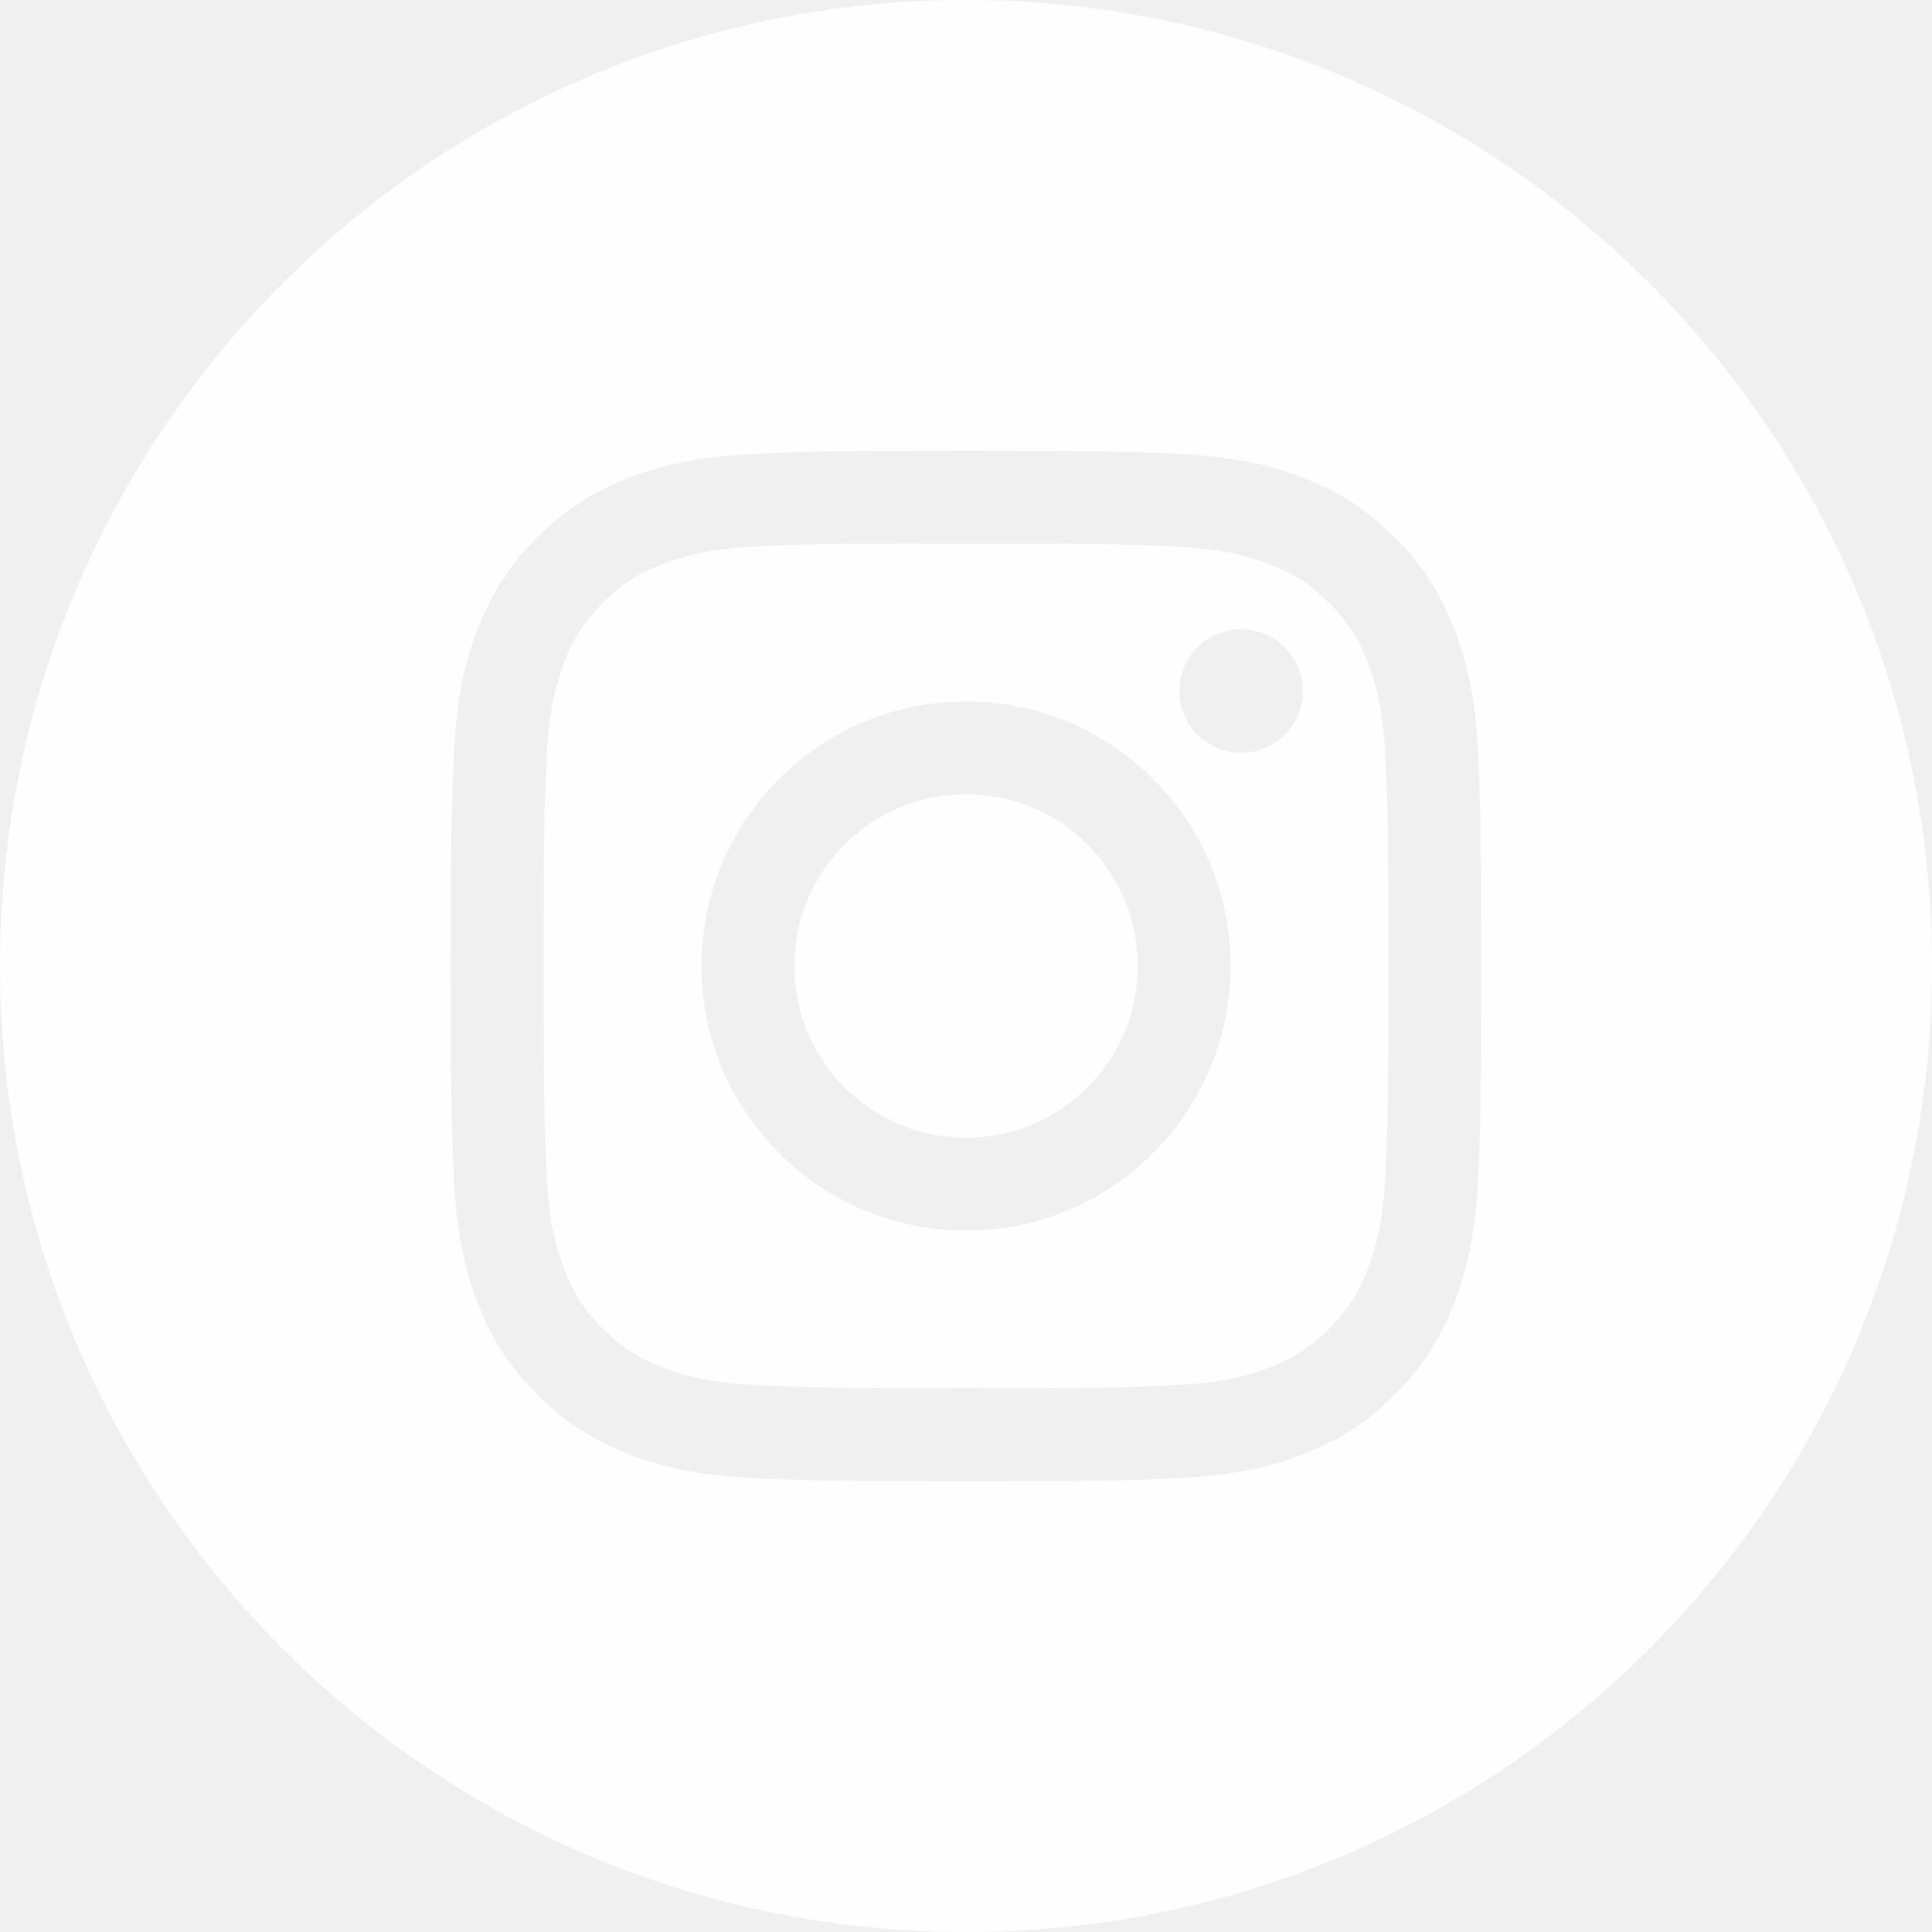
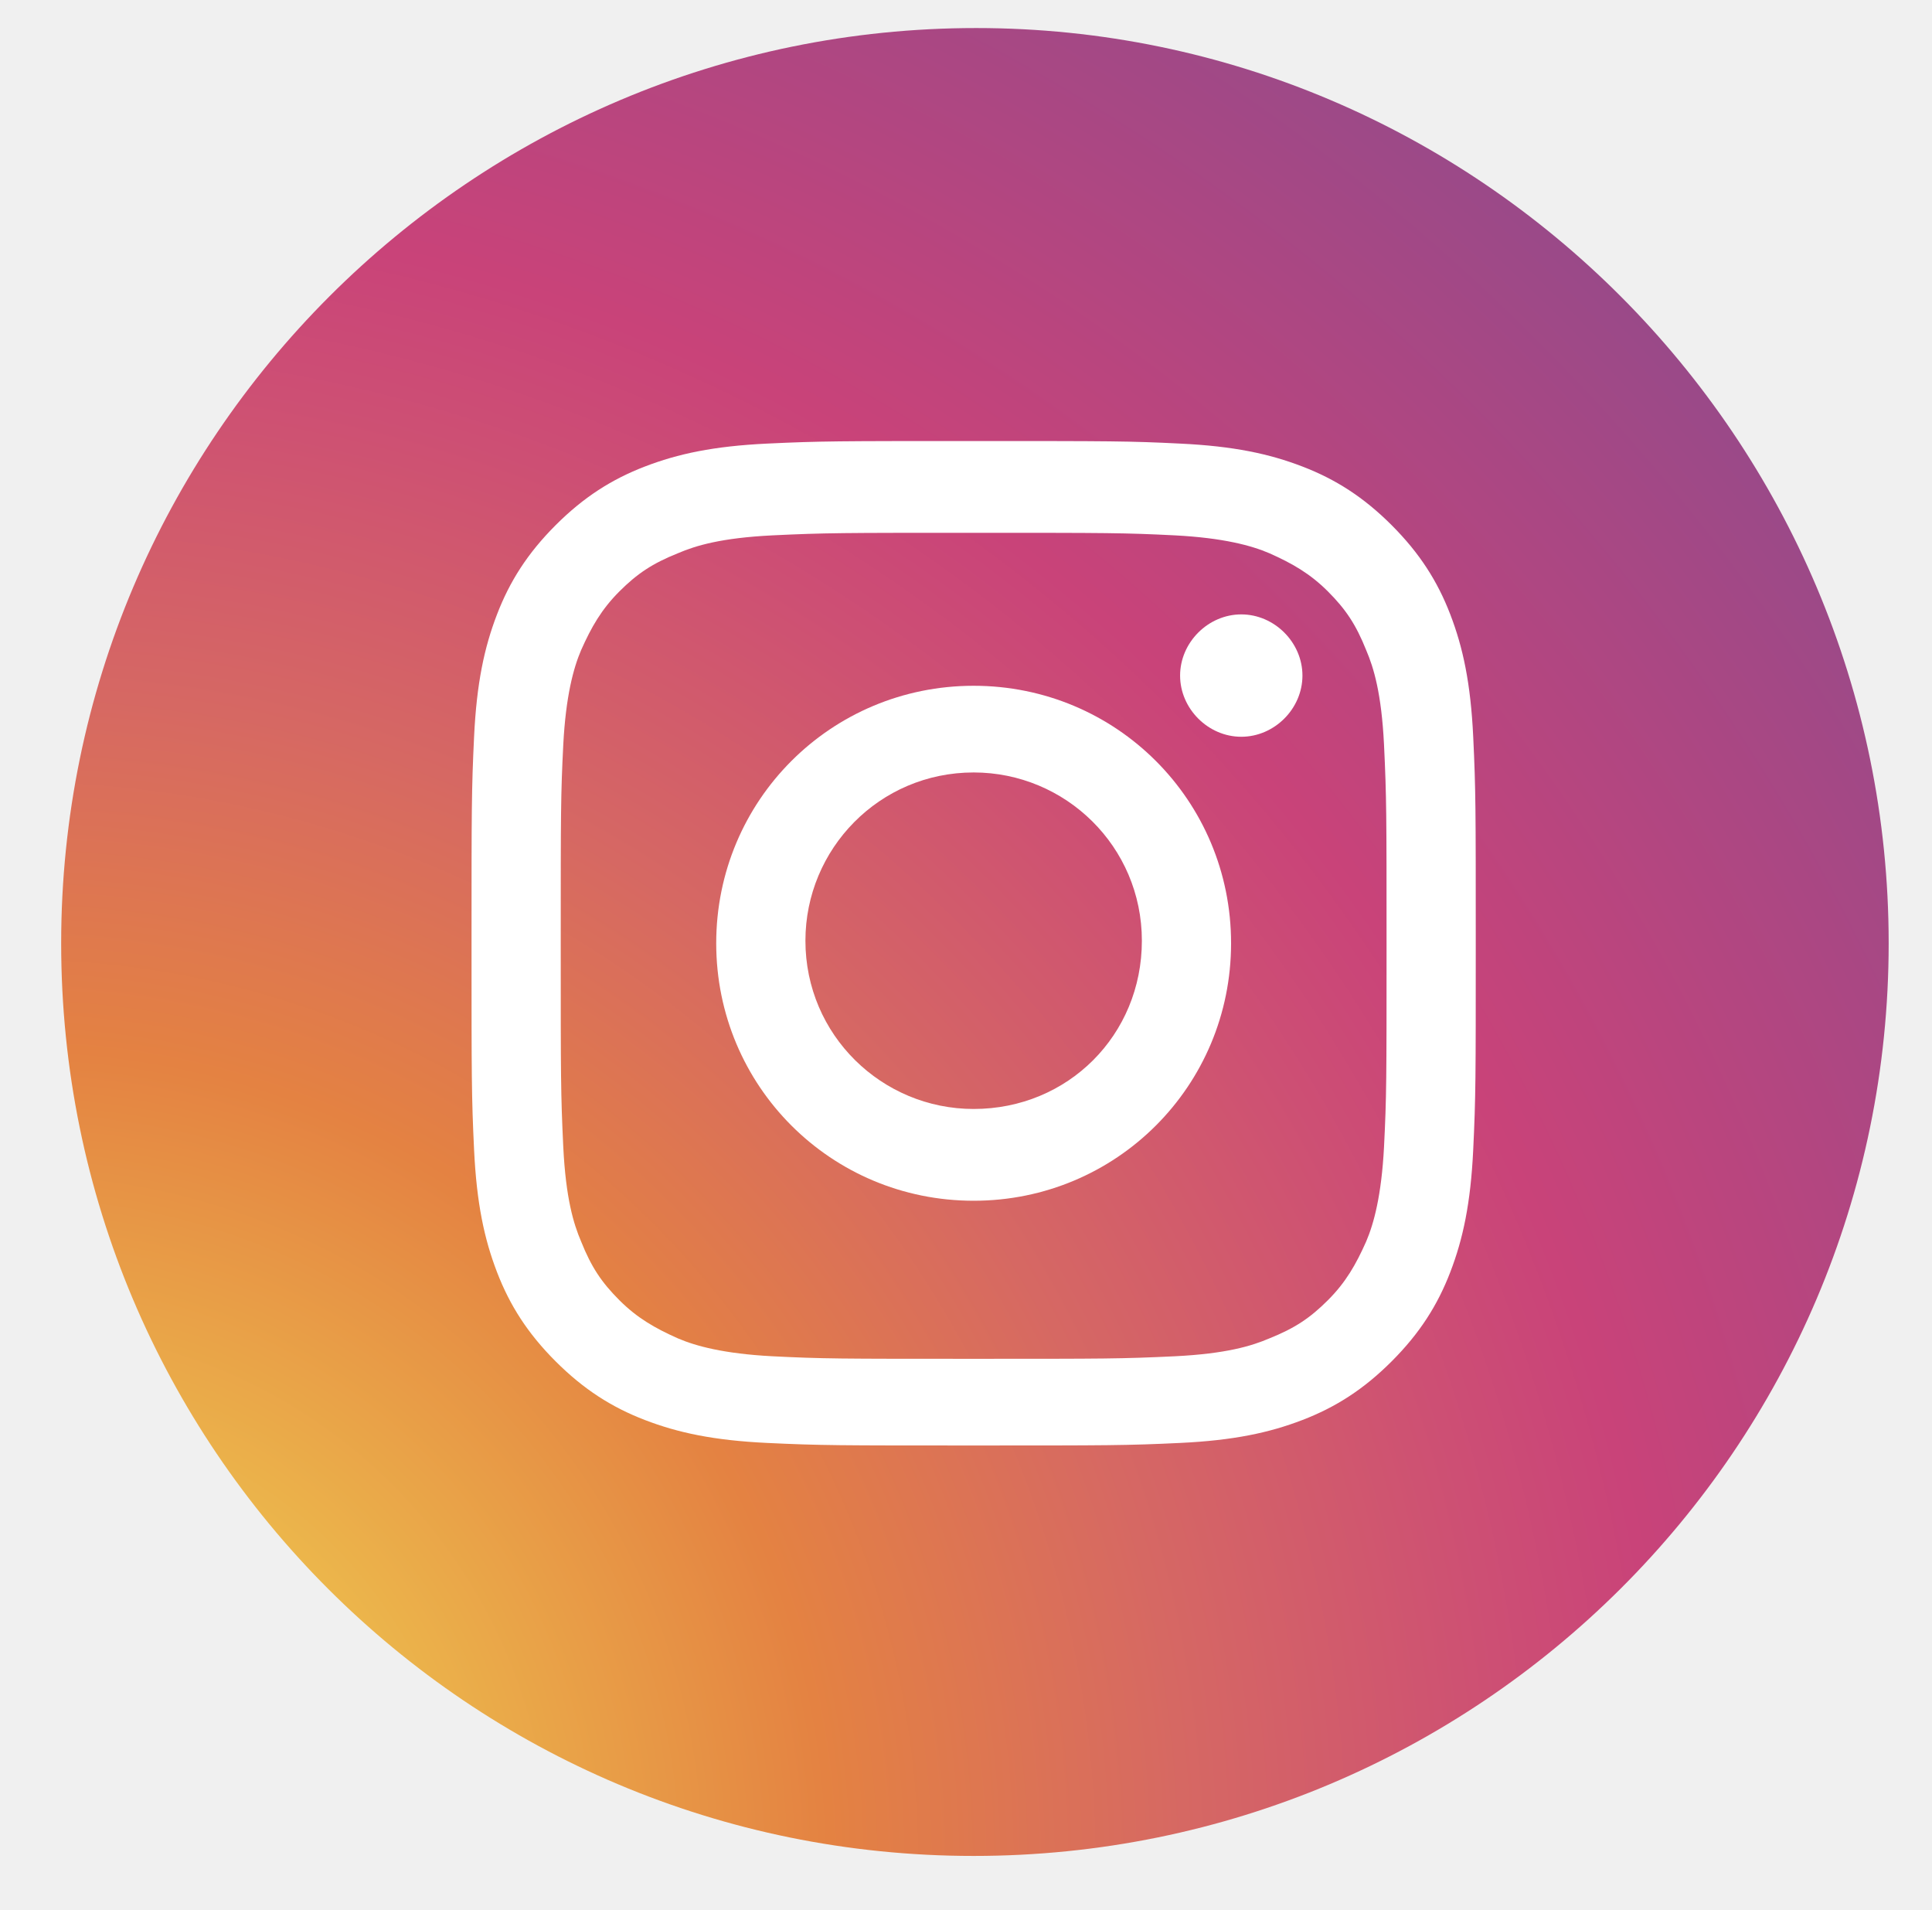
- <svg xmlns="http://www.w3.org/2000/svg" width="48" height="48" viewBox="0 0 48 48" fill="#fefefe">
-   <path fill-rule="evenodd" clip-rule="evenodd" d="M0 24C0 10.745 10.745 0 24 0C37.255 0 48 10.745 48 24C48 37.255 37.255 48 24 48C10.745 48 0 37.255 0 24ZM24.001 11.2C20.525 11.2 20.089 11.215 18.723 11.277C17.361 11.34 16.43 11.556 15.617 11.872C14.775 12.199 14.061 12.636 13.349 13.348C12.637 14.059 12.2 14.774 11.872 15.615C11.554 16.429 11.338 17.36 11.277 18.722C11.216 20.087 11.2 20.524 11.2 24C11.2 27.476 11.216 27.911 11.277 29.277C11.34 30.639 11.556 31.57 11.872 32.383C12.199 33.225 12.636 33.939 13.348 34.651C14.059 35.363 14.774 35.801 15.615 36.128C16.429 36.445 17.36 36.66 18.722 36.723C20.088 36.785 20.524 36.8 24 36.8C27.476 36.8 27.911 36.785 29.276 36.723C30.639 36.66 31.57 36.445 32.385 36.128C33.226 35.801 33.939 35.363 34.651 34.651C35.363 33.939 35.8 33.225 36.128 32.384C36.443 31.57 36.659 30.639 36.723 29.277C36.784 27.912 36.8 27.476 36.8 24C36.8 20.524 36.784 20.088 36.723 18.722C36.659 17.36 36.443 16.429 36.128 15.616C35.8 14.774 35.363 14.059 34.651 13.348C33.939 12.636 33.227 12.199 32.384 11.872C31.568 11.556 30.637 11.34 29.275 11.277C27.909 11.215 27.475 11.2 23.997 11.2H24.001Z" fill="#fefefe" />
-   <path fill-rule="evenodd" clip-rule="evenodd" d="M22.853 13.507C23.194 13.506 23.574 13.507 24.001 13.507C27.419 13.507 27.824 13.519 29.174 13.58C30.422 13.637 31.099 13.846 31.55 14.021C32.147 14.253 32.573 14.53 33.021 14.978C33.469 15.426 33.746 15.853 33.979 16.451C34.154 16.901 34.363 17.578 34.42 18.826C34.481 20.176 34.494 20.581 34.494 23.997C34.494 27.413 34.481 27.819 34.42 29.168C34.363 30.416 34.154 31.093 33.979 31.544C33.747 32.141 33.469 32.567 33.021 33.014C32.573 33.462 32.148 33.74 31.55 33.972C31.099 34.148 30.422 34.356 29.174 34.413C27.824 34.474 27.419 34.487 24.001 34.487C20.583 34.487 20.178 34.474 18.829 34.413C17.581 34.355 16.904 34.147 16.452 33.971C15.855 33.739 15.428 33.462 14.98 33.014C14.532 32.566 14.255 32.141 14.022 31.543C13.847 31.092 13.638 30.415 13.581 29.167C13.52 27.817 13.508 27.412 13.508 23.994C13.508 20.576 13.52 20.173 13.581 18.823C13.638 17.575 13.847 16.898 14.022 16.447C14.254 15.849 14.532 15.423 14.98 14.975C15.428 14.527 15.855 14.249 16.452 14.017C16.903 13.841 17.581 13.633 18.829 13.575C20.01 13.522 20.467 13.506 22.853 13.504V13.507ZM30.834 15.632C29.986 15.632 29.298 16.319 29.298 17.168C29.298 18.015 29.986 18.703 30.834 18.703C31.682 18.703 32.37 18.015 32.37 17.168C32.37 16.32 31.682 15.632 30.834 15.632ZM24.001 17.427C20.371 17.427 17.428 20.37 17.428 24C17.428 27.63 20.371 30.572 24.001 30.572C27.631 30.572 30.573 27.63 30.573 24C30.573 20.37 27.631 17.427 24.001 17.427Z" fill="#fefefe" />
-   <path fill-rule="evenodd" clip-rule="evenodd" d="M24.001 19.733C26.358 19.733 28.268 21.644 28.268 24C28.268 26.356 26.358 28.267 24.001 28.267C21.645 28.267 19.735 26.356 19.735 24C19.735 21.644 21.645 19.733 24.001 19.733Z" fill="#fefefe" />
+ <svg xmlns="http://www.w3.org/2000/svg" version="1.1" id="Layer_1" x="0px" y="0px" viewBox="0 0 75.8 74.9" enable-background="new 0 0 75.8 74.9" xml:space="preserve">
+   <g id="XMLID_1346_">
+     <radialGradient id="XMLID_2_" cx="0.583" cy="73.079" r="132.615" gradientUnits="userSpaceOnUse">
+       <stop offset="0" style="stop-color:#F4EC55" />
+       <stop offset="0.241" style="stop-color:#E48242" />
+       <stop offset="0.346" style="stop-color:#D66863" />
+       <stop offset="0.442" style="stop-color:#CD4F74" />
+       <stop offset="0.489" style="stop-color:#C94379" />
+       <stop offset="1" style="stop-color:#3F56A6" />
+     </radialGradient>
+     <path id="XMLID_1418_" fill="url(#XMLID_2_)" d="M38.2,72.8L38.2,72.8C18.4,72.8,2.4,56.8,2.4,37l0,0c0-19.8,16.1-35.9,35.9-35.9h0   C58,1.1,74.1,17.2,74.1,37l0,0C74.1,56.8,58,72.8,38.2,72.8z" />
+     <g id="XMLID_1347_">
+       <path id="XMLID_1352_" fill="#FFFFFF" d="M38.2,20.9c5.3,0,5.9,0,7.9,0.1c1.9,0.1,3,0.4,3.7,0.7c0.9,0.4,1.6,0.8,2.3,1.5    c0.7,0.7,1.1,1.3,1.5,2.3c0.3,0.7,0.6,1.7,0.7,3.7c0.1,2.1,0.1,2.7,0.1,7.9c0,5.3,0,5.9-0.1,7.9c-0.1,1.9-0.4,3-0.7,3.7    c-0.4,0.9-0.8,1.6-1.5,2.3c-0.7,0.7-1.3,1.1-2.3,1.5c-0.7,0.3-1.7,0.6-3.7,0.7c-2.1,0.1-2.7,0.1-7.9,0.1c-5.3,0-5.9,0-7.9-0.1    c-1.9-0.1-3-0.4-3.7-0.7c-0.9-0.4-1.6-0.8-2.3-1.5c-0.7-0.7-1.1-1.3-1.5-2.3c-0.3-0.7-0.6-1.7-0.7-3.7c-0.1-2.1-0.1-2.7-0.1-7.9    c0-5.3,0-5.9,0.1-7.9c0.1-1.9,0.4-3,0.7-3.7c0.4-0.9,0.8-1.6,1.5-2.3c0.7-0.7,1.3-1.1,2.3-1.5c0.7-0.3,1.7-0.6,3.7-0.7    C32.4,20.9,33,20.9,38.2,20.9 M38.2,17.3c-5.3,0-6,0-8.1,0.1c-2.1,0.1-3.5,0.4-4.8,0.9c-1.3,0.5-2.4,1.2-3.5,2.3    c-1.1,1.1-1.8,2.2-2.3,3.5c-0.5,1.3-0.8,2.7-0.9,4.8c-0.1,2.1-0.1,2.8-0.1,8.1s0,6,0.1,8.1c0.1,2.1,0.4,3.5,0.9,4.8    c0.5,1.3,1.2,2.4,2.3,3.5c1.1,1.1,2.2,1.8,3.5,2.3c1.3,0.5,2.7,0.8,4.8,0.9c2.1,0.1,2.8,0.1,8.1,0.1c5.3,0,6,0,8.1-0.1    c2.1-0.1,3.5-0.4,4.8-0.9c1.3-0.5,2.4-1.2,3.5-2.3c1.1-1.1,1.8-2.2,2.3-3.5c0.5-1.3,0.8-2.7,0.9-4.8c0.1-2.1,0.1-2.8,0.1-8.1    s0-6-0.1-8.1c-0.1-2.1-0.4-3.5-0.9-4.8c-0.5-1.3-1.2-2.4-2.3-3.5c-1.1-1.1-2.2-1.8-3.5-2.3c-1.3-0.5-2.7-0.8-4.8-0.9    C44.3,17.3,43.6,17.3,38.2,17.3" />
+       <path id="XMLID_1349_" fill="#FFFFFF" d="M38.2,26.9c-5.6,0-10.1,4.5-10.1,10.1c0,5.6,4.5,10.1,10.1,10.1    c5.6,0,10.1-4.5,10.1-10.1C48.3,31.4,43.8,26.9,38.2,26.9 M38.2,43.5c-3.6,0-6.6-2.9-6.6-6.6c0-3.6,2.9-6.6,6.6-6.6    c3.6,0,6.6,2.9,6.6,6.6C44.8,40.6,41.9,43.5,38.2,43.5" />
+       <path id="XMLID_1348_" fill="#FFFFFF" d="M51.1,26.5c0,1.3-1.1,2.4-2.4,2.4c-1.3,0-2.4-1.1-2.4-2.4c0-1.3,1.1-2.4,2.4-2.4    C50,24.1,51.1,25.2,51.1,26.5" />
+     </g>
+   </g>
</svg>
